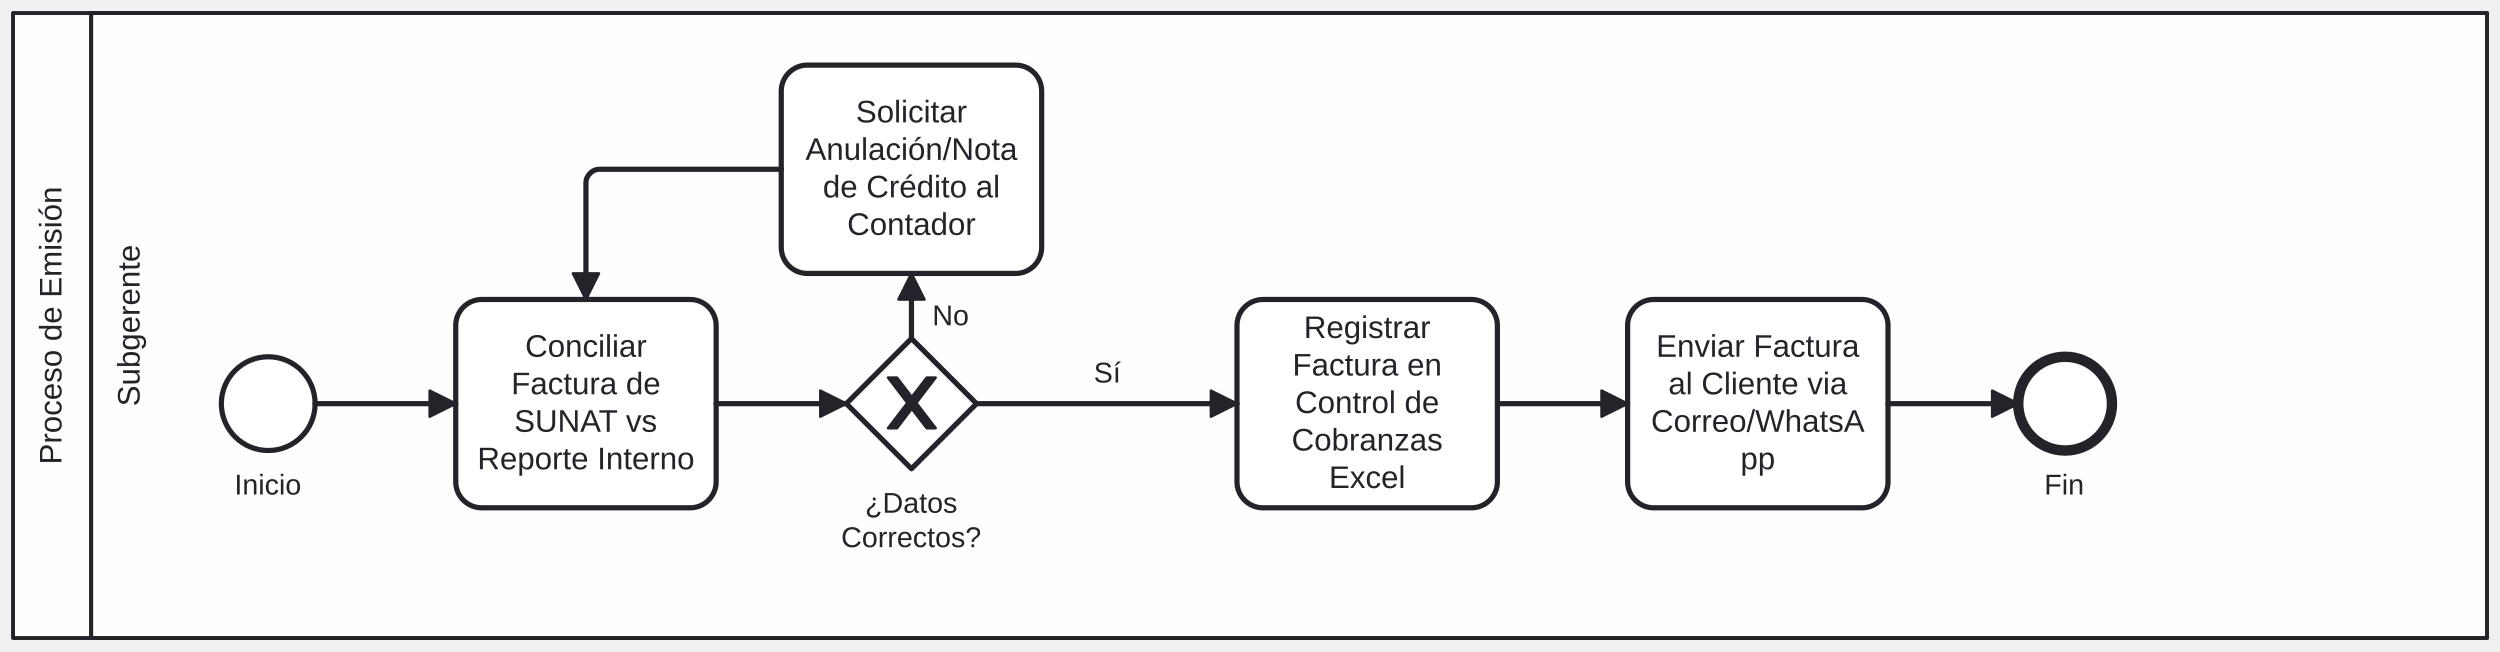
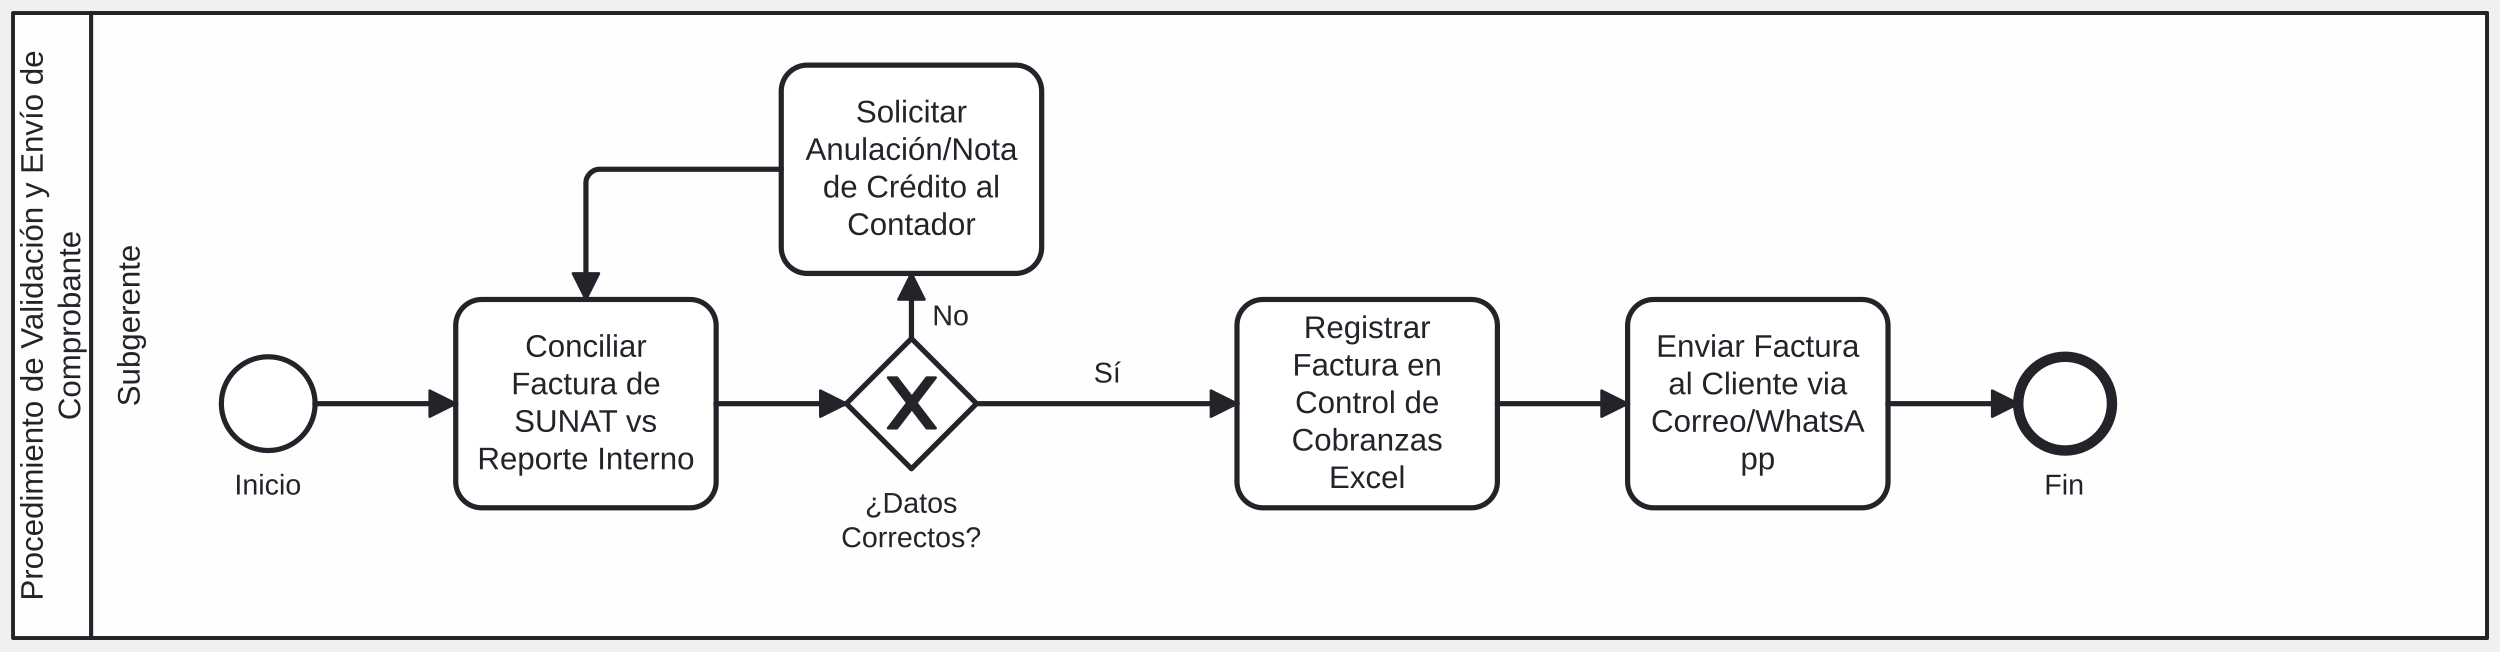
<svg xmlns="http://www.w3.org/2000/svg" width="960" height="250" viewBox="115 75 960 250" version="1.1">
  <defs>
-     <pattern id="djs-grid-pattern-998271" width="10" height="10" patternUnits="userSpaceOnUse">
+     <pattern id="djs-grid-pattern-280315" width="10" height="10" patternUnits="userSpaceOnUse">
      <circle cx="0.5" cy="0.5" r="0.5" style="fill: rgb(204, 204, 204);" />
    </pattern>
  </defs>
  <g class="djs-group">
    <g class="djs-element djs-shape" data-element-id="Participant_1" style="display: block;" transform="matrix(1 0 0 1 120 80)">
      <g class="djs-visual">
        <rect x="0" y="0" width="950" height="240" rx="0" ry="0" style="stroke-linecap: round; stroke-linejoin: round; stroke: rgb(34, 36, 42); stroke-width: 1.5px; fill: white; fill-opacity: 0.95;" />
        <path style="fill: none; stroke-linecap: round; stroke-linejoin: round; stroke: rgb(34, 36, 42); stroke-width: 1.5px;" d="M30,0L30,240" />
        <text lineHeight="1.2" class="djs-label" style="font-family: Arial, sans-serif; font-size: 12px; font-weight: normal; fill: rgb(34, 36, 42);" transform="matrix(-1.83697e-16 -1 1 -1.83697e-16 0 240)">
-           <tspan x="66.642" y="18.6">Proceso de Emisión</tspan>
+           <tspan x="14.382" y="11.4">Procedimiento de Validación y Envío de </tspan>
+           <tspan x="83.646" y="25.8">Comprobante</tspan>
        </text>
      </g>
      <rect class="djs-hit djs-hit-no-move" x="0" y="0" width="950" height="240" style="fill: none; stroke-opacity: 0; stroke: white; stroke-width: 15px;" />
      <rect class="djs-hit djs-hit-click-stroke" x="0" y="0" width="950" height="240" style="fill: none; stroke-opacity: 0; stroke: white; stroke-width: 15px;" />
      <rect class="djs-hit djs-hit-all" x="0" y="0" width="30" height="240" style="fill: none; stroke-opacity: 0; stroke: white; stroke-width: 15px;" />
      <rect x="-5" y="-5" rx="4" width="960" height="250" class="djs-outline" style="fill: none;" />
    </g>
    <g class="djs-children">
      <g class="djs-group">
        <g class="djs-element djs-shape" data-element-id="Lane_Subgerente" style="display: block;" transform="matrix(1 0 0 1 150 80)">
          <g class="djs-visual">
            <rect x="0" y="0" width="920" height="240" rx="0" ry="0" style="stroke-linecap: round; stroke-linejoin: round; stroke: rgb(34, 36, 42); stroke-width: 1.5px; fill: white; fill-opacity: 0.25;" />
            <text lineHeight="1.2" class="djs-label" style="font-family: Arial, sans-serif; font-size: 12px; font-weight: normal; fill: rgb(34, 36, 42);" transform="matrix(-1.83697e-16 -1 1 -1.83697e-16 0 240)">
              <tspan x="88.975" y="18.6">Subgerente</tspan>
            </text>
          </g>
          <rect class="djs-hit djs-hit-no-move" x="0" y="0" width="920" height="240" style="fill: none; stroke-opacity: 0; stroke: white; stroke-width: 15px;" />
          <rect class="djs-hit djs-hit-click-stroke" x="0" y="0" width="920" height="240" style="fill: none; stroke-opacity: 0; stroke: white; stroke-width: 15px;" />
          <rect class="djs-hit djs-hit-all" x="0" y="0" width="30" height="240" style="fill: none; stroke-opacity: 0; stroke: white; stroke-width: 15px;" />
          <rect x="-5" y="-5" rx="4" width="930" height="250" class="djs-outline" style="fill: none;" />
        </g>
      </g>
      <g class="djs-group">
        <g class="djs-element djs-shape" data-element-id="StartEvent_1" style="display: block;" transform="matrix(1 0 0 1 200 212)">
          <g class="djs-visual">
            <circle cx="18" cy="18" r="18" style="stroke-linecap: round; stroke-linejoin: round; stroke: rgb(34, 36, 42); stroke-width: 2px; fill: white; fill-opacity: 0.95;" />
          </g>
          <rect class="djs-hit djs-hit-all" x="0" y="0" width="36" height="36" style="fill: none; stroke-opacity: 0; stroke: white; stroke-width: 15px;" />
          <circle cx="18" cy="18" r="23" class="djs-outline" style="fill: none;" />
        </g>
      </g>
      <g class="djs-group">
        <g class="djs-element djs-shape" data-element-id="StartEvent_1_label" style="display: block;" transform="matrix(1 0 0 1 205 255)">
          <g class="djs-visual">
            <text lineHeight="1.2" class="djs-label" style="font-family: Arial, sans-serif; font-size: 11px; font-weight: normal; fill: rgb(34, 36, 42);">
              <tspan x="0" y="9.9">Inicio</tspan>
            </text>
          </g>
          <rect class="djs-hit djs-hit-all" x="0" y="0" width="26" height="14" style="fill: none; stroke-opacity: 0; stroke: white; stroke-width: 15px;" />
          <rect x="-5" y="-5" rx="4" width="36" height="24" class="djs-outline" style="fill: none;" />
        </g>
      </g>
      <g class="djs-group">
        <g class="djs-element djs-shape" data-element-id="Activity_B" style="display: block;" transform="matrix(1 0 0 1 290 190)">
          <g class="djs-visual">
            <rect x="0" y="0" width="100" height="80" rx="10" ry="10" style="stroke-linecap: round; stroke-linejoin: round; stroke: rgb(34, 36, 42); stroke-width: 2px; fill: white; fill-opacity: 0.95;" />
            <text lineHeight="1.2" class="djs-label" style="font-family: Arial, sans-serif; font-size: 12px; font-weight: normal; fill: rgb(34, 36, 42);">
              <tspan x="26.659" y="22">Conciliar </tspan>
              <tspan x="21.318" y="36.4">Factura de </tspan>
              <tspan x="22.443" y="50.8">SUNAT vs </tspan>
              <tspan x="8.308" y="65.2">Reporte Interno</tspan>
            </text>
          </g>
          <rect class="djs-hit djs-hit-all" x="0" y="0" width="100" height="80" style="fill: none; stroke-opacity: 0; stroke: white; stroke-width: 15px;" />
          <rect x="-5" y="-5" rx="14" width="110" height="90" class="djs-outline" style="fill: none;" />
        </g>
      </g>
      <g class="djs-group">
        <g class="djs-element djs-shape" data-element-id="Gateway_C" style="display: block;" transform="matrix(1 0 0 1 440 205)">
          <g class="djs-visual">
            <polygon points="25,0 50,25 25,50 0,25" style="stroke-linecap: round; stroke-linejoin: round; stroke: rgb(34, 36, 42); stroke-width: 2px; fill: white; fill-opacity: 0.95;" />
            <path d="m 16,15 7.429,9.714 -7.429,9.714 3.429,0 5.714,-7.464 5.714,7.464 3.429,0 -7.429,-9.714 7.429,-9.714 -3.429,0 -5.714,7.464 -5.714,-7.464 -3.429,0 z" style="fill: rgb(34, 36, 42); stroke-linecap: round; stroke-linejoin: round; stroke: rgb(34, 36, 42); stroke-width: 1px;" />
          </g>
          <rect class="djs-hit djs-hit-all" x="0" y="0" width="50" height="50" style="fill: none; stroke-opacity: 0; stroke: white; stroke-width: 15px;" />
          <rect x="2" y="2" rx="4" width="46" height="46" class="djs-outline" style="transform-box: fill-box; transform: rotate(45deg); transform-origin: center center; fill: none;" />
        </g>
      </g>
      <g class="djs-group">
        <g class="djs-element djs-shape" data-element-id="Gateway_C_label" style="display: block;" transform="matrix(1 0 0 1 438 262)">
          <g class="djs-visual">
            <text lineHeight="1.2" class="djs-label" style="font-family: Arial, sans-serif; font-size: 11px; font-weight: normal; fill: rgb(34, 36, 42);">
              <tspan x="9.171" y="9.9">¿Datos </tspan>
              <tspan x="0" y="23.1">Correctos?</tspan>
            </text>
          </g>
          <rect class="djs-hit djs-hit-all" x="0" y="0" width="54" height="27" style="fill: none; stroke-opacity: 0; stroke: white; stroke-width: 15px;" />
          <rect x="-5" y="-5" rx="4" width="64" height="37" class="djs-outline" style="fill: none;" />
        </g>
      </g>
      <g class="djs-group">
        <g class="djs-element djs-shape" data-element-id="Activity_D" style="display: block;" transform="matrix(1 0 0 1 415 100)">
          <g class="djs-visual">
            <rect x="0" y="0" width="100" height="80" rx="10" ry="10" style="stroke-linecap: round; stroke-linejoin: round; stroke: rgb(34, 36, 42); stroke-width: 2px; fill: white; fill-opacity: 0.95;" />
            <text lineHeight="1.2" class="djs-label" style="font-family: Arial, sans-serif; font-size: 12px; font-weight: normal; fill: rgb(34, 36, 42);">
              <tspan x="28.66" y="22">Solicitar </tspan>
              <tspan x="9.307" y="36.4">Anulación/Nota </tspan>
              <tspan x="15.98" y="50.8">de Crédito al </tspan>
              <tspan x="25.317" y="65.2">Contador</tspan>
            </text>
          </g>
          <rect class="djs-hit djs-hit-all" x="0" y="0" width="100" height="80" style="fill: none; stroke-opacity: 0; stroke: white; stroke-width: 15px;" />
          <rect x="-5" y="-5" rx="14" width="110" height="90" class="djs-outline" style="fill: none;" />
        </g>
      </g>
      <g class="djs-group">
        <g class="djs-element djs-shape" data-element-id="Activity_E" style="display: block;" transform="matrix(1 0 0 1 590 190)">
          <g class="djs-visual">
            <rect x="0" y="0" width="100" height="80" rx="10" ry="10" style="stroke-linecap: round; stroke-linejoin: round; stroke: rgb(34, 36, 42); stroke-width: 2px; fill: white; fill-opacity: 0.95;" />
            <text lineHeight="1.2" class="djs-label" style="font-family: Arial, sans-serif; font-size: 12px; font-weight: normal; fill: rgb(34, 36, 42);">
              <tspan x="25.66" y="14.8">Registrar </tspan>
              <tspan x="21.318" y="29.2">Factura en </tspan>
              <tspan x="22.317" y="43.6">Control de </tspan>
              <tspan x="20.984" y="58">Cobranzas </tspan>
              <tspan x="35.328" y="72.4">Excel</tspan>
            </text>
          </g>
          <rect class="djs-hit djs-hit-all" x="0" y="0" width="100" height="80" style="fill: none; stroke-opacity: 0; stroke: white; stroke-width: 15px;" />
          <rect x="-5" y="-5" rx="14" width="110" height="90" class="djs-outline" style="fill: none;" />
        </g>
      </g>
      <g class="djs-group">
        <g class="djs-element djs-shape" data-element-id="Activity_F" style="display: block;" transform="matrix(1 0 0 1 740 190)">
          <g class="djs-visual">
            <rect x="0" y="0" width="100" height="80" rx="10" ry="10" style="stroke-linecap: round; stroke-linejoin: round; stroke: rgb(34, 36, 42); stroke-width: 2px; fill: white; fill-opacity: 0.95;" />
            <text lineHeight="1.2" class="djs-label" style="font-family: Arial, sans-serif; font-size: 12px; font-weight: normal; fill: rgb(34, 36, 42);">
              <tspan x="10.985" y="22">Enviar Factura </tspan>
              <tspan x="15.649" y="36.4">al Cliente via </tspan>
              <tspan x="8.987" y="50.8">Correo/WhatsA</tspan>
              <tspan x="43.326" y="65.2">pp</tspan>
            </text>
          </g>
          <rect class="djs-hit djs-hit-all" x="0" y="0" width="100" height="80" style="fill: none; stroke-opacity: 0; stroke: white; stroke-width: 15px;" />
          <rect x="-5" y="-5" rx="14" width="110" height="90" class="djs-outline" style="fill: none;" />
        </g>
      </g>
      <g class="djs-group">
        <g class="djs-element djs-shape" data-element-id="Event_G" style="display: block;" transform="matrix(1 0 0 1 890 212)">
          <g class="djs-visual">
            <circle cx="18" cy="18" r="18" style="stroke-linecap: round; stroke-linejoin: round; stroke: rgb(34, 36, 42); stroke-width: 4px; fill: white; fill-opacity: 0.95;" />
          </g>
          <rect class="djs-hit djs-hit-all" x="0" y="0" width="36" height="36" style="fill: none; stroke-opacity: 0; stroke: white; stroke-width: 15px;" />
          <circle cx="18" cy="18" r="24" class="djs-outline" style="fill: none;" />
        </g>
      </g>
      <g class="djs-group">
        <g class="djs-element djs-shape" data-element-id="Event_G_label" style="display: block;" transform="matrix(1 0 0 1 900 255)">
          <g class="djs-visual">
            <text lineHeight="1.2" class="djs-label" style="font-family: Arial, sans-serif; font-size: 11px; font-weight: normal; fill: rgb(34, 36, 42);">
              <tspan x="0" y="9.9">Fin</tspan>
            </text>
          </g>
          <rect class="djs-hit djs-hit-all" x="0" y="0" width="16" height="14" style="fill: none; stroke-opacity: 0; stroke: white; stroke-width: 15px;" />
          <rect x="-5" y="-5" rx="4" width="26" height="24" class="djs-outline" style="fill: none;" />
        </g>
      </g>
      <g class="djs-group">
        <g class="djs-element djs-connection" data-element-id="Flow_A_B" style="display: block;">
          <g class="djs-visual">
            <defs>
-               <marker id="marker-ck0fid851gjv8ga6h6nga7h69" viewBox="0 0 20 20" refX="11" refY="10" markerWidth="10" markerHeight="10" orient="auto">
-                 <path d="M 1 5 L 11 10 L 1 15 Z" style="stroke-linecap: round; stroke-linejoin: round; stroke: rgb(34, 36, 42); stroke-width: 1px; fill: rgb(34, 36, 42);" />
-               </marker>
-             </defs>
-             <path data-corner-radius="5" style="fill: none; stroke-linecap: round; stroke-linejoin: round; stroke: rgb(34, 36, 42); stroke-width: 2px; marker-end: url('#marker-ck0fid851gjv8ga6h6nga7h69');" d="M236,230L290,230" />
+               <marker id="marker-cx6m2874w8hdr9yw2eidvj9b5" viewBox="0 0 20 20" refX="11" refY="10" markerWidth="10" markerHeight="10" orient="auto">
+                 <path d="M 1 5 L 11 10 L 1 15 Z" style="stroke-linecap: round; stroke-linejoin: round; stroke: rgb(34, 36, 42); stroke-width: 1px; fill: rgb(34, 36, 42);" />
+               </marker>
+             </defs>
+             <path data-corner-radius="5" style="fill: none; stroke-linecap: round; stroke-linejoin: round; stroke: rgb(34, 36, 42); stroke-width: 2px; marker-end: url('#marker-cx6m2874w8hdr9yw2eidvj9b5');" d="M236,230L290,230" />
          </g>
          <path d="M236,230L290,230" class="djs-hit djs-hit-stroke" style="fill: none; stroke-opacity: 0; stroke: white; stroke-width: 15px;" />
          <rect x="231" y="225" rx="4" width="64" height="10" class="djs-outline" style="fill: none;" />
        </g>
      </g>
      <g class="djs-group">
        <g class="djs-element djs-connection" data-element-id="Flow_B_C" style="display: block;">
          <g class="djs-visual">
            <defs>
-               <marker id="marker-11zh11c4fp01ixodte9ikh7g4" viewBox="0 0 20 20" refX="11" refY="10" markerWidth="10" markerHeight="10" orient="auto">
-                 <path d="M 1 5 L 11 10 L 1 15 Z" style="stroke-linecap: round; stroke-linejoin: round; stroke: rgb(34, 36, 42); stroke-width: 1px; fill: rgb(34, 36, 42);" />
-               </marker>
-             </defs>
-             <path data-corner-radius="5" style="fill: none; stroke-linecap: round; stroke-linejoin: round; stroke: rgb(34, 36, 42); stroke-width: 2px; marker-end: url('#marker-11zh11c4fp01ixodte9ikh7g4');" d="M390,230L440,230" />
+               <marker id="marker-6la276wcsmrk09ots971aoas3" viewBox="0 0 20 20" refX="11" refY="10" markerWidth="10" markerHeight="10" orient="auto">
+                 <path d="M 1 5 L 11 10 L 1 15 Z" style="stroke-linecap: round; stroke-linejoin: round; stroke: rgb(34, 36, 42); stroke-width: 1px; fill: rgb(34, 36, 42);" />
+               </marker>
+             </defs>
+             <path data-corner-radius="5" style="fill: none; stroke-linecap: round; stroke-linejoin: round; stroke: rgb(34, 36, 42); stroke-width: 2px; marker-end: url('#marker-6la276wcsmrk09ots971aoas3');" d="M390,230L440,230" />
          </g>
          <path d="M390,230L440,230" class="djs-hit djs-hit-stroke" style="fill: none; stroke-opacity: 0; stroke: white; stroke-width: 15px;" />
          <rect x="385" y="225" rx="4" width="60" height="10" class="djs-outline" style="fill: none;" />
        </g>
      </g>
      <g class="djs-group">
        <g class="djs-element djs-connection" data-element-id="Flow_C_D" style="display: block;">
          <g class="djs-visual">
            <defs>
-               <marker id="marker-d0a6x7ubrtsqskwib6i9otr5a" viewBox="0 0 20 20" refX="11" refY="10" markerWidth="10" markerHeight="10" orient="auto">
-                 <path d="M 1 5 L 11 10 L 1 15 Z" style="stroke-linecap: round; stroke-linejoin: round; stroke: rgb(34, 36, 42); stroke-width: 1px; fill: rgb(34, 36, 42);" />
-               </marker>
-             </defs>
-             <path data-corner-radius="5" style="fill: none; stroke-linecap: round; stroke-linejoin: round; stroke: rgb(34, 36, 42); stroke-width: 2px; marker-end: url('#marker-d0a6x7ubrtsqskwib6i9otr5a');" d="M465,205L465,180" />
+               <marker id="marker-25c60951xxa5xv1vf2qop8lf6" viewBox="0 0 20 20" refX="11" refY="10" markerWidth="10" markerHeight="10" orient="auto">
+                 <path d="M 1 5 L 11 10 L 1 15 Z" style="stroke-linecap: round; stroke-linejoin: round; stroke: rgb(34, 36, 42); stroke-width: 1px; fill: rgb(34, 36, 42);" />
+               </marker>
+             </defs>
+             <path data-corner-radius="5" style="fill: none; stroke-linecap: round; stroke-linejoin: round; stroke: rgb(34, 36, 42); stroke-width: 2px; marker-end: url('#marker-25c60951xxa5xv1vf2qop8lf6');" d="M465,205L465,180" />
          </g>
          <path d="M465,205L465,180" class="djs-hit djs-hit-stroke" style="fill: none; stroke-opacity: 0; stroke: white; stroke-width: 15px;" />
          <rect x="460" y="175" rx="4" width="10" height="35" class="djs-outline" style="fill: none;" />
        </g>
      </g>
      <g class="djs-group">
        <g class="djs-element djs-shape" data-element-id="Flow_C_D_label" style="display: block;" transform="matrix(1 0 0 1 473 190)">
          <g class="djs-visual">
            <text lineHeight="1.2" class="djs-label" style="font-family: Arial, sans-serif; font-size: 11px; font-weight: normal; fill: rgb(34, 36, 42);">
              <tspan x="0" y="9.9">No</tspan>
            </text>
          </g>
          <rect class="djs-hit djs-hit-all" x="0" y="0" width="15" height="14" style="fill: none; stroke-opacity: 0; stroke: white; stroke-width: 15px;" />
          <rect x="-5" y="-5" rx="4" width="25" height="24" class="djs-outline" style="fill: none;" />
        </g>
      </g>
      <g class="djs-group">
        <g class="djs-element djs-connection" data-element-id="Flow_D_B" style="display: block;">
          <g class="djs-visual">
            <defs>
-               <marker id="marker-0ib3x6tip97va9eotlk86j3fq" viewBox="0 0 20 20" refX="11" refY="10" markerWidth="10" markerHeight="10" orient="auto">
-                 <path d="M 1 5 L 11 10 L 1 15 Z" style="stroke-linecap: round; stroke-linejoin: round; stroke: rgb(34, 36, 42); stroke-width: 1px; fill: rgb(34, 36, 42);" />
-               </marker>
-             </defs>
-             <path data-corner-radius="5" style="fill: none; stroke-linecap: round; stroke-linejoin: round; stroke: rgb(34, 36, 42); stroke-width: 2px; marker-end: url('#marker-0ib3x6tip97va9eotlk86j3fq');" d="M415,140L345,140C342.5,140,340,142.5,340,145L340,190" />
+               <marker id="marker-1bn2x0779wtejv6gwkvsuvoyo" viewBox="0 0 20 20" refX="11" refY="10" markerWidth="10" markerHeight="10" orient="auto">
+                 <path d="M 1 5 L 11 10 L 1 15 Z" style="stroke-linecap: round; stroke-linejoin: round; stroke: rgb(34, 36, 42); stroke-width: 1px; fill: rgb(34, 36, 42);" />
+               </marker>
+             </defs>
+             <path data-corner-radius="5" style="fill: none; stroke-linecap: round; stroke-linejoin: round; stroke: rgb(34, 36, 42); stroke-width: 2px; marker-end: url('#marker-1bn2x0779wtejv6gwkvsuvoyo');" d="M415,140L345,140C342.5,140,340,142.5,340,145L340,190" />
          </g>
          <path d="M415,140L340,140L340,190" class="djs-hit djs-hit-stroke" style="fill: none; stroke-opacity: 0; stroke: white; stroke-width: 15px;" />
          <rect x="335" y="135" rx="4" width="85" height="60" class="djs-outline" style="fill: none;" />
        </g>
      </g>
      <g class="djs-group">
        <g class="djs-element djs-connection" data-element-id="Flow_C_E" style="display: block;">
          <g class="djs-visual">
            <defs>
-               <marker id="marker-0lhp8hfrd3b8ddxm6k5silcwx" viewBox="0 0 20 20" refX="11" refY="10" markerWidth="10" markerHeight="10" orient="auto">
-                 <path d="M 1 5 L 11 10 L 1 15 Z" style="stroke-linecap: round; stroke-linejoin: round; stroke: rgb(34, 36, 42); stroke-width: 1px; fill: rgb(34, 36, 42);" />
-               </marker>
-             </defs>
-             <path data-corner-radius="5" style="fill: none; stroke-linecap: round; stroke-linejoin: round; stroke: rgb(34, 36, 42); stroke-width: 2px; marker-end: url('#marker-0lhp8hfrd3b8ddxm6k5silcwx');" d="M490,230L590,230" />
+               <marker id="marker-d5pmk545n9q2ka1m9rvhpx9mg" viewBox="0 0 20 20" refX="11" refY="10" markerWidth="10" markerHeight="10" orient="auto">
+                 <path d="M 1 5 L 11 10 L 1 15 Z" style="stroke-linecap: round; stroke-linejoin: round; stroke: rgb(34, 36, 42); stroke-width: 1px; fill: rgb(34, 36, 42);" />
+               </marker>
+             </defs>
+             <path data-corner-radius="5" style="fill: none; stroke-linecap: round; stroke-linejoin: round; stroke: rgb(34, 36, 42); stroke-width: 2px; marker-end: url('#marker-d5pmk545n9q2ka1m9rvhpx9mg');" d="M490,230L590,230" />
          </g>
          <path d="M490,230L590,230" class="djs-hit djs-hit-stroke" style="fill: none; stroke-opacity: 0; stroke: white; stroke-width: 15px;" />
          <rect x="485" y="225" rx="4" width="110" height="10" class="djs-outline" style="fill: none;" />
        </g>
      </g>
      <g class="djs-group">
        <g class="djs-element djs-shape" data-element-id="Flow_C_E_label" style="display: block;" transform="matrix(1 0 0 1 535 212)">
          <g class="djs-visual">
            <text lineHeight="1.2" class="djs-label" style="font-family: Arial, sans-serif; font-size: 11px; font-weight: normal; fill: rgb(34, 36, 42);">
              <tspan x="0" y="9.9">Sí</tspan>
            </text>
          </g>
          <rect class="djs-hit djs-hit-all" x="0" y="0" width="11" height="14" style="fill: none; stroke-opacity: 0; stroke: white; stroke-width: 15px;" />
          <rect x="-5" y="-5" rx="4" width="21" height="24" class="djs-outline" style="fill: none;" />
        </g>
      </g>
      <g class="djs-group">
        <g class="djs-element djs-connection" data-element-id="Flow_E_F" style="display: block;">
          <g class="djs-visual">
            <defs>
-               <marker id="marker-cywv99jztaggl2zb9e9xql76s" viewBox="0 0 20 20" refX="11" refY="10" markerWidth="10" markerHeight="10" orient="auto">
-                 <path d="M 1 5 L 11 10 L 1 15 Z" style="stroke-linecap: round; stroke-linejoin: round; stroke: rgb(34, 36, 42); stroke-width: 1px; fill: rgb(34, 36, 42);" />
-               </marker>
-             </defs>
-             <path data-corner-radius="5" style="fill: none; stroke-linecap: round; stroke-linejoin: round; stroke: rgb(34, 36, 42); stroke-width: 2px; marker-end: url('#marker-cywv99jztaggl2zb9e9xql76s');" d="M690,230L740,230" />
+               <marker id="marker-epiimocyvvxng7g9it9vrdhfx" viewBox="0 0 20 20" refX="11" refY="10" markerWidth="10" markerHeight="10" orient="auto">
+                 <path d="M 1 5 L 11 10 L 1 15 Z" style="stroke-linecap: round; stroke-linejoin: round; stroke: rgb(34, 36, 42); stroke-width: 1px; fill: rgb(34, 36, 42);" />
+               </marker>
+             </defs>
+             <path data-corner-radius="5" style="fill: none; stroke-linecap: round; stroke-linejoin: round; stroke: rgb(34, 36, 42); stroke-width: 2px; marker-end: url('#marker-epiimocyvvxng7g9it9vrdhfx');" d="M690,230L740,230" />
          </g>
          <path d="M690,230L740,230" class="djs-hit djs-hit-stroke" style="fill: none; stroke-opacity: 0; stroke: white; stroke-width: 15px;" />
          <rect x="685" y="225" rx="4" width="60" height="10" class="djs-outline" style="fill: none;" />
        </g>
      </g>
      <g class="djs-group">
        <g class="djs-element djs-connection" data-element-id="Flow_F_G" style="display: block;">
          <g class="djs-visual">
            <defs>
-               <marker id="marker-e0zj4gf9vgn3842g4n8lnavr0" viewBox="0 0 20 20" refX="11" refY="10" markerWidth="10" markerHeight="10" orient="auto">
-                 <path d="M 1 5 L 11 10 L 1 15 Z" style="stroke-linecap: round; stroke-linejoin: round; stroke: rgb(34, 36, 42); stroke-width: 1px; fill: rgb(34, 36, 42);" />
-               </marker>
-             </defs>
-             <path data-corner-radius="5" style="fill: none; stroke-linecap: round; stroke-linejoin: round; stroke: rgb(34, 36, 42); stroke-width: 2px; marker-end: url('#marker-e0zj4gf9vgn3842g4n8lnavr0');" d="M840,230L890,230" />
+               <marker id="marker-6fx9oapvvj41ghbney9r66ov3" viewBox="0 0 20 20" refX="11" refY="10" markerWidth="10" markerHeight="10" orient="auto">
+                 <path d="M 1 5 L 11 10 L 1 15 Z" style="stroke-linecap: round; stroke-linejoin: round; stroke: rgb(34, 36, 42); stroke-width: 1px; fill: rgb(34, 36, 42);" />
+               </marker>
+             </defs>
+             <path data-corner-radius="5" style="fill: none; stroke-linecap: round; stroke-linejoin: round; stroke: rgb(34, 36, 42); stroke-width: 2px; marker-end: url('#marker-6fx9oapvvj41ghbney9r66ov3');" d="M840,230L890,230" />
          </g>
          <path d="M840,230L890,230" class="djs-hit djs-hit-stroke" style="fill: none; stroke-opacity: 0; stroke: white; stroke-width: 15px;" />
          <rect x="835" y="225" rx="4" width="60" height="10" class="djs-outline" style="fill: none;" />
        </g>
      </g>
    </g>
  </g>
</svg>
